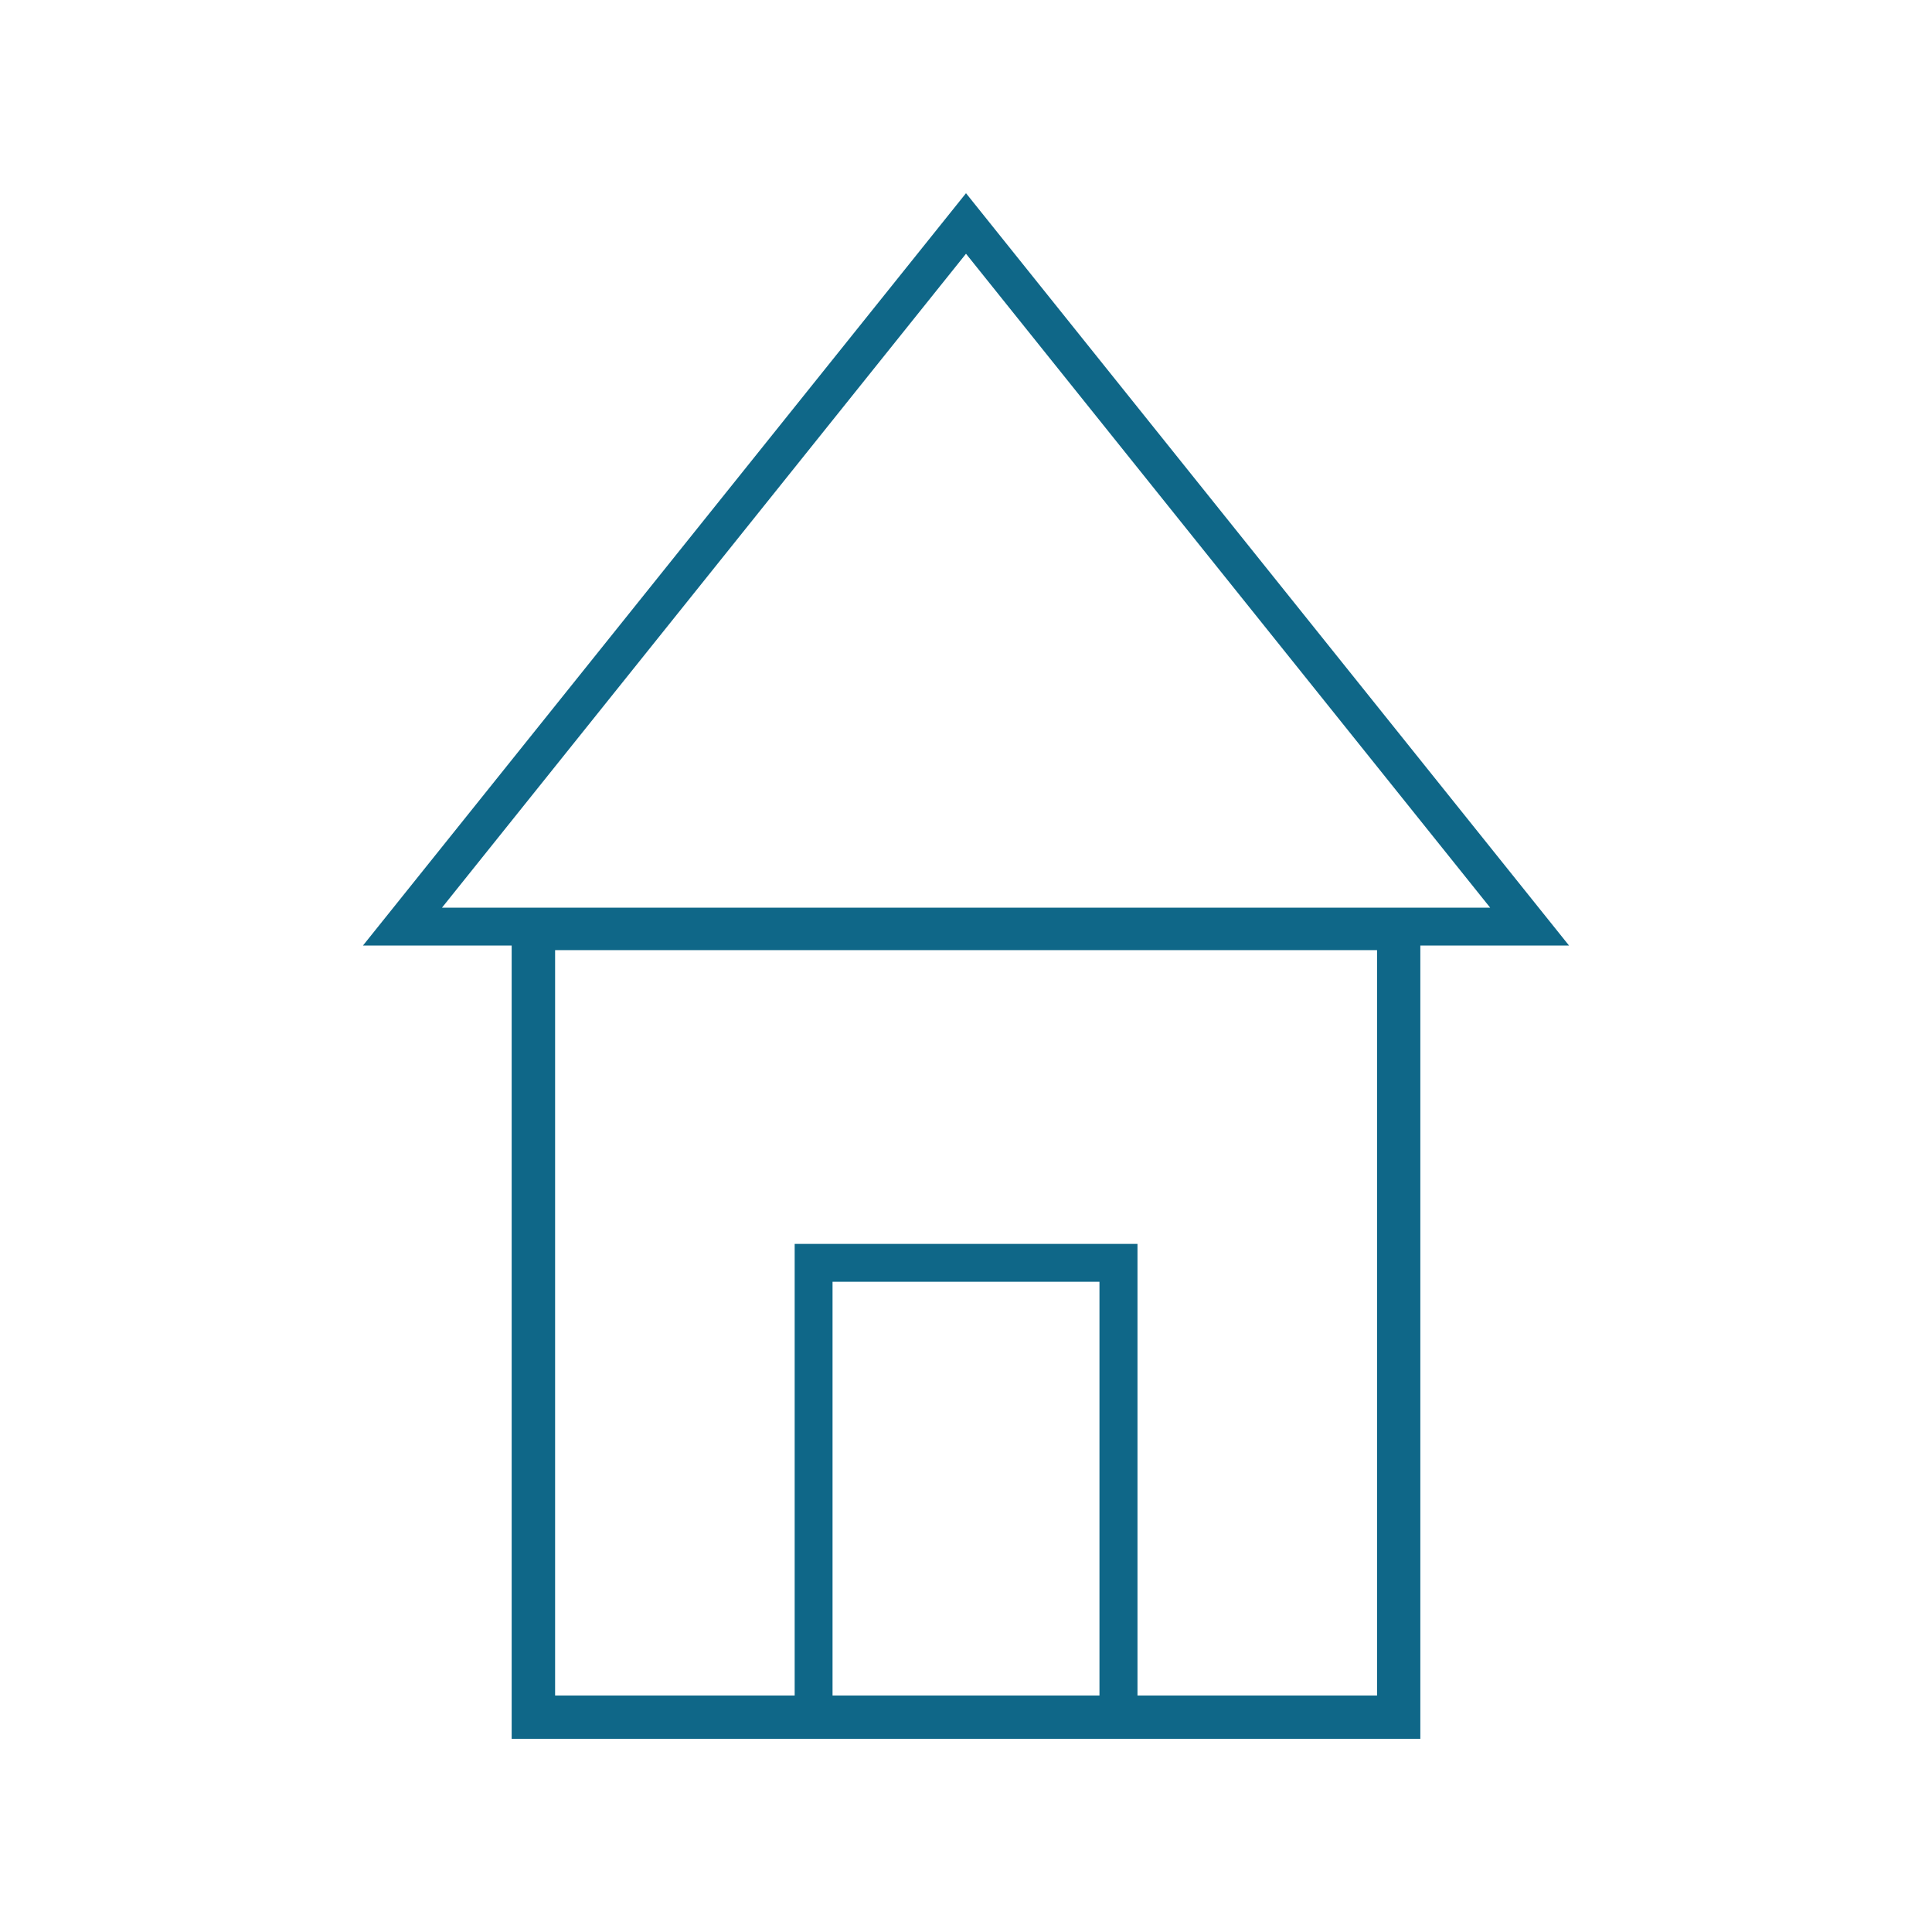
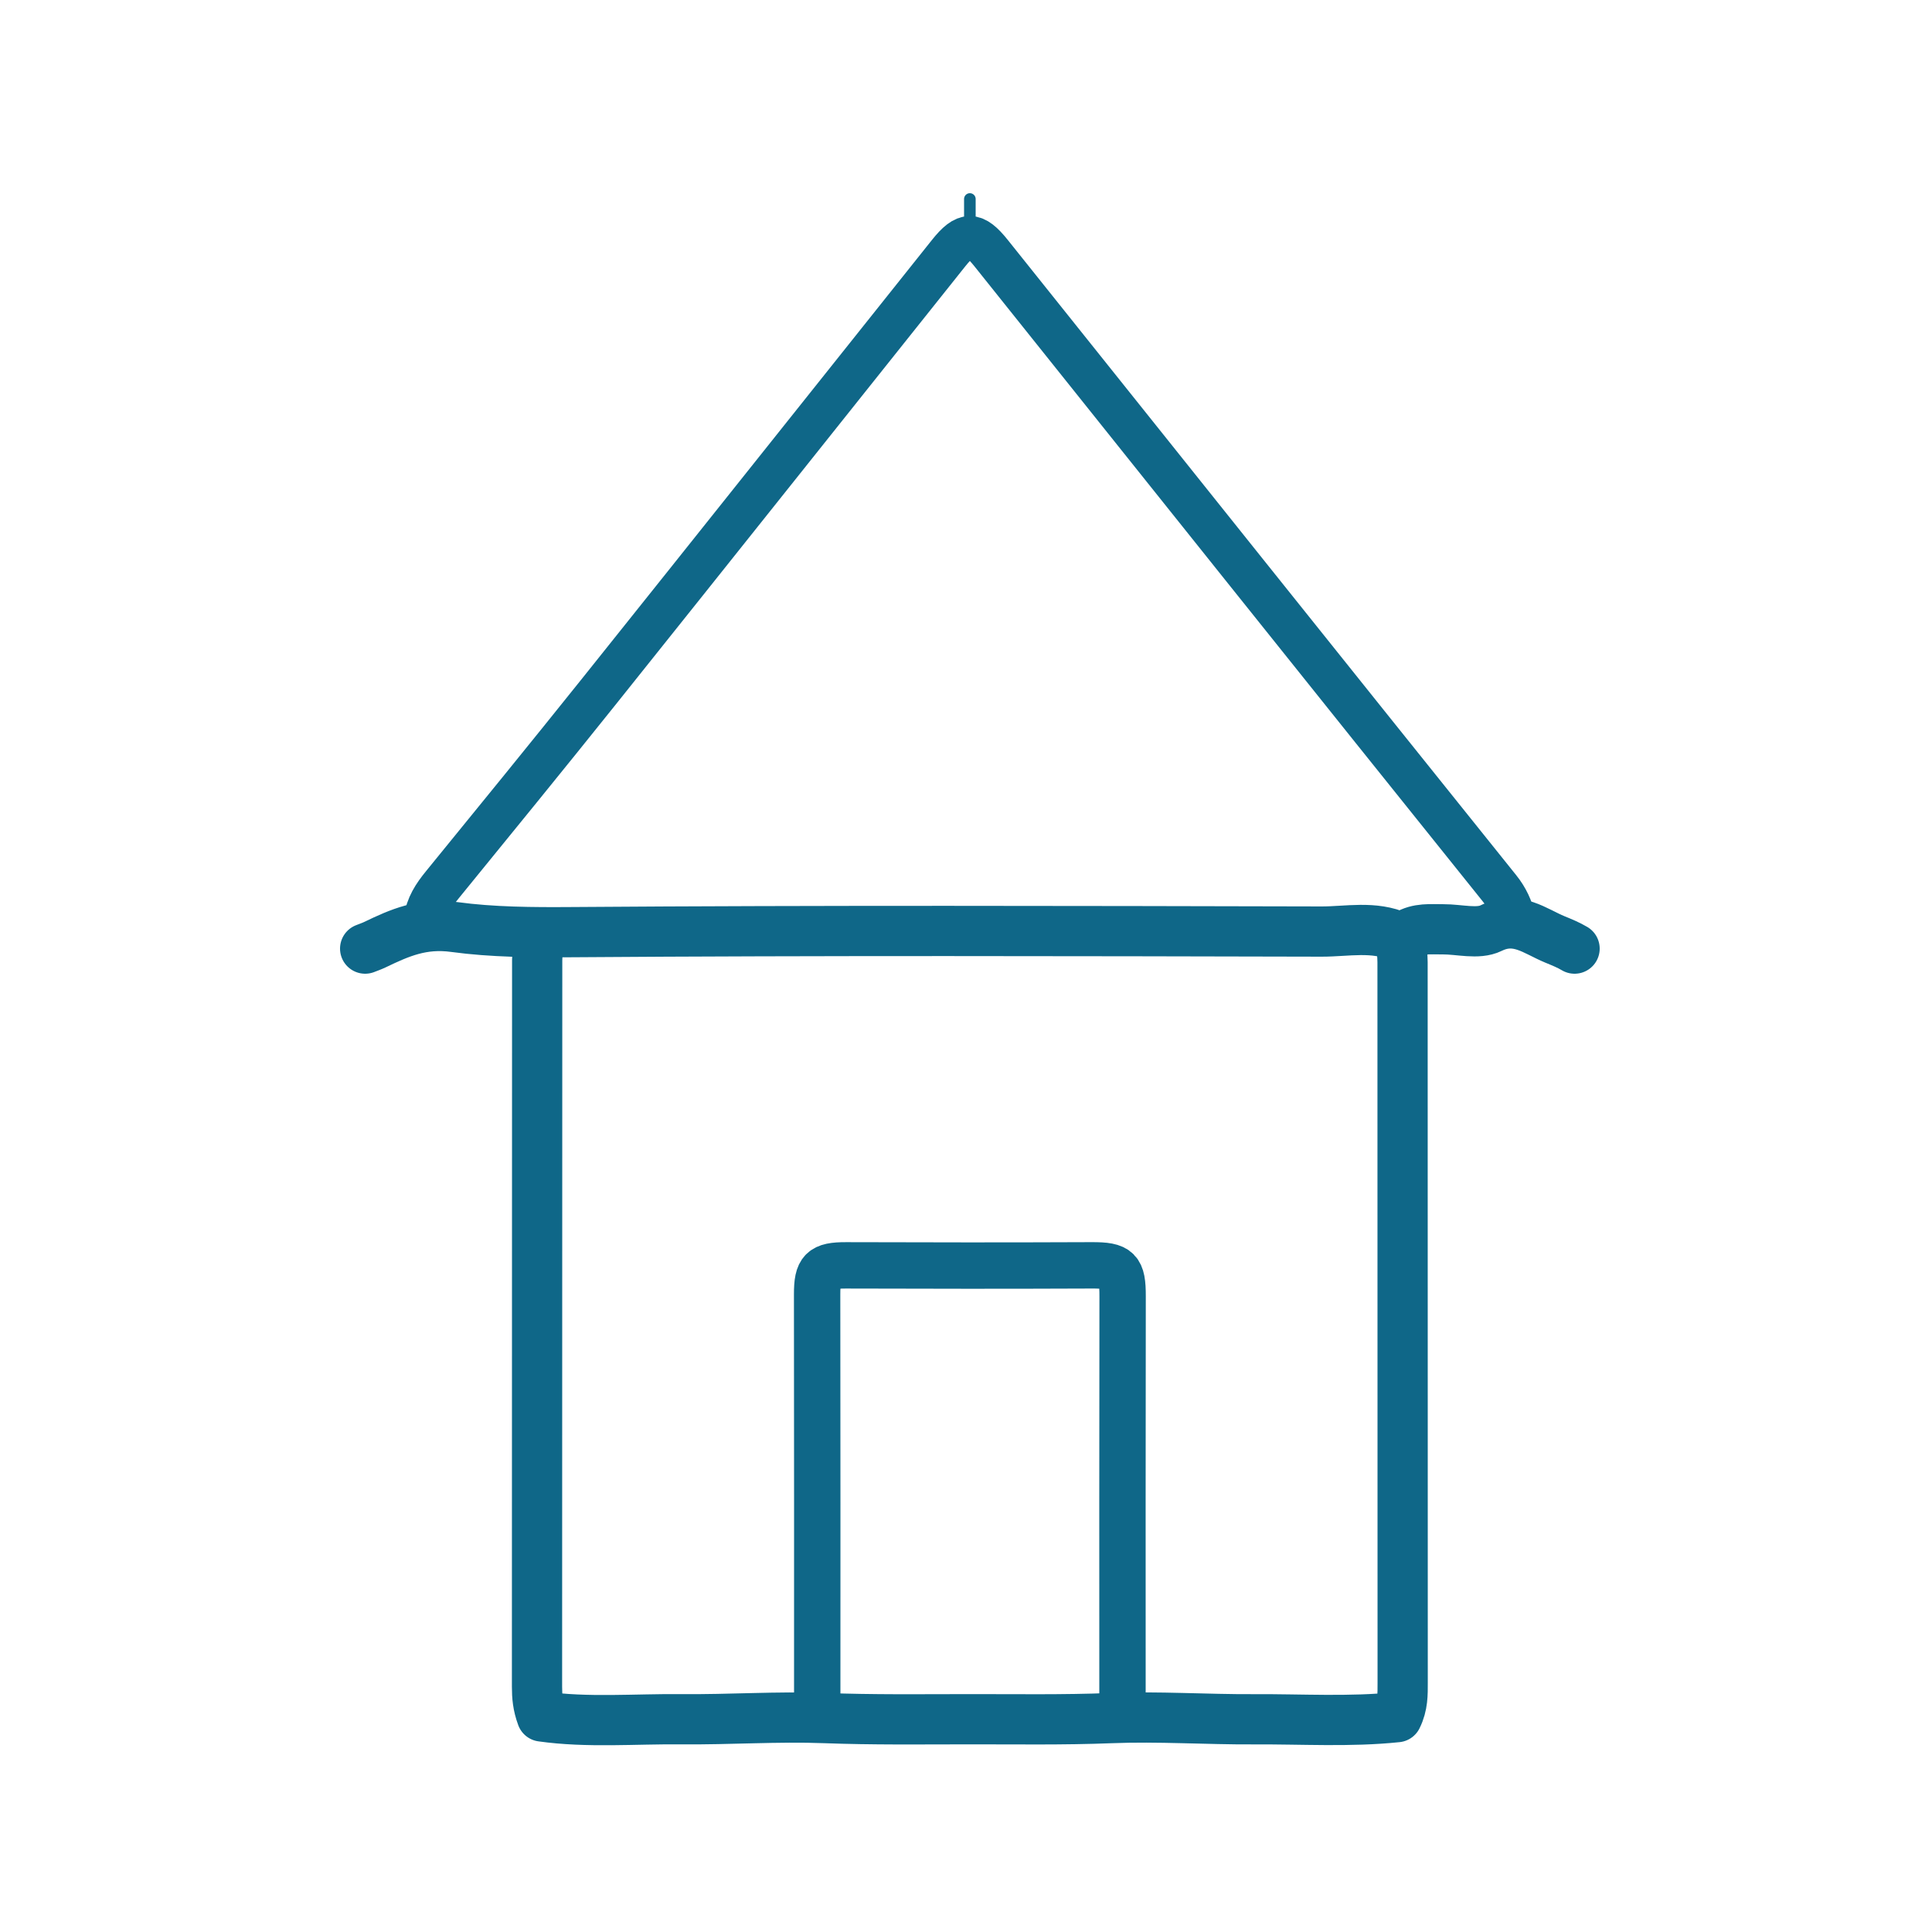
- <svg xmlns="http://www.w3.org/2000/svg" viewBox="0 0 500 500">
-   <defs>
-     <style>.cls-1{fill:#0f6788;}</style>
-   </defs>
-   <g id="Layer_2" data-name="Layer 2">
-     <path class="cls-1" d="M406.07,244.71,250,50,93.93,244.71h38.49V450H367.58V244.71ZM284.54,438.8H215.46V331.72h69.08Zm71.84,0h-62V321.92H205.66V438.8h-62V245.89H356.38Zm-242-203.89L250,65.67,385.66,234.91Z" />
-   </g>
+ <svg xmlns="http://www.w3.org/2000/svg" version="1.1" id="Layer_1" x="0px" y="0px" width="100%" viewBox="0 0 500 500" enable-background="new 0 0 500 500" xml:space="preserve">
+   <path fill="none" opacity="1" stroke="#0F6788" stroke-linecap="round" stroke-linejoin="round" stroke-width="12" d=" M290.5,443   C290.5,407.167 290.464,371.333 290.531,335.5   C290.544,328.534 289.466,327.44 282.5,327.468   C261.334,327.556 240.167,327.548 219,327.471   C212.69,327.448 211.461,328.69 211.471,335   C211.53,371 211.5,407 211.5,443  " />
+   <path fill="none" opacity="1" stroke="#0F6788" stroke-linecap="round" stroke-linejoin="round" stroke-width="13" d=" M139.5,243   C139.333,244.833 139.022,246.667 139.021,248.5   C138.996,311.167 139.006,373.833 138.978,436.5   C138.977,438.987 139.168,441.402 140.222,444.222   C152.108,445.891 164.331,444.818 176.501,444.937   C188.831,445.057 201.185,444.176 213.495,444.638   C225.839,445.101 238.169,444.951 250.5,444.934   C262.832,444.917 275.16,445.136 287.506,444.644   C299.813,444.153 312.168,445.016 324.5,444.949   C336.919,444.881 349.369,445.672 361.549,444.399   C363.083,441.301 363.01,438.406 363.01,435.5   C362.997,373.333 363.005,311.167 362.979,249   C362.978,247 362.667,245 362.5,243  " />
+   <path fill="none" opacity="1" stroke="#0F6788" stroke-linecap="round" stroke-linejoin="round" stroke-width="13" d=" M407.5,245.5   C405.895,244.543 404.106,243.82 402.443,243.139   C397.237,241.006 392.602,236.921 385.86,240.214   C382.496,241.857 377.667,240.484 373.5,240.505   C370.261,240.521 366.962,240.121 363.984,241.974   C363.429,242.32 362.516,242.67 362.023,242.449   C355.509,239.529 348.656,241.101 342,241.086   C277.333,240.943 212.665,240.768 148.002,241.239   C137.791,241.314 127.429,241.253 117.58,239.912   C109.319,238.787 103.485,241.373 96.996,244.493   C96.189,244.88 95.333,245.167 94.5,245.5  " />
+   <path fill="none" opacity="1" stroke="#0F6788" stroke-linecap="round" stroke-linejoin="round" stroke-width="11" d=" M392,238   C391.27,235.032 390.132,232.462 388.094,229.924   C344.137,175.191 300.336,120.331 256.495,65.504   C252.138,60.055 249.857,60.051 245.506,65.505   C215.328,103.329 185.205,141.197 154.982,178.986   C141.586,195.736 128.024,212.353 114.476,228.981   C112.275,231.683 110.429,234.464 110,238  " />
+   <path fill="none" opacity="1" stroke="#0F6788" stroke-linecap="round" stroke-linejoin="round" stroke-width="3" d=" M251,51.5   C251,54.667 251,57.833 251,61  " />
</svg>
